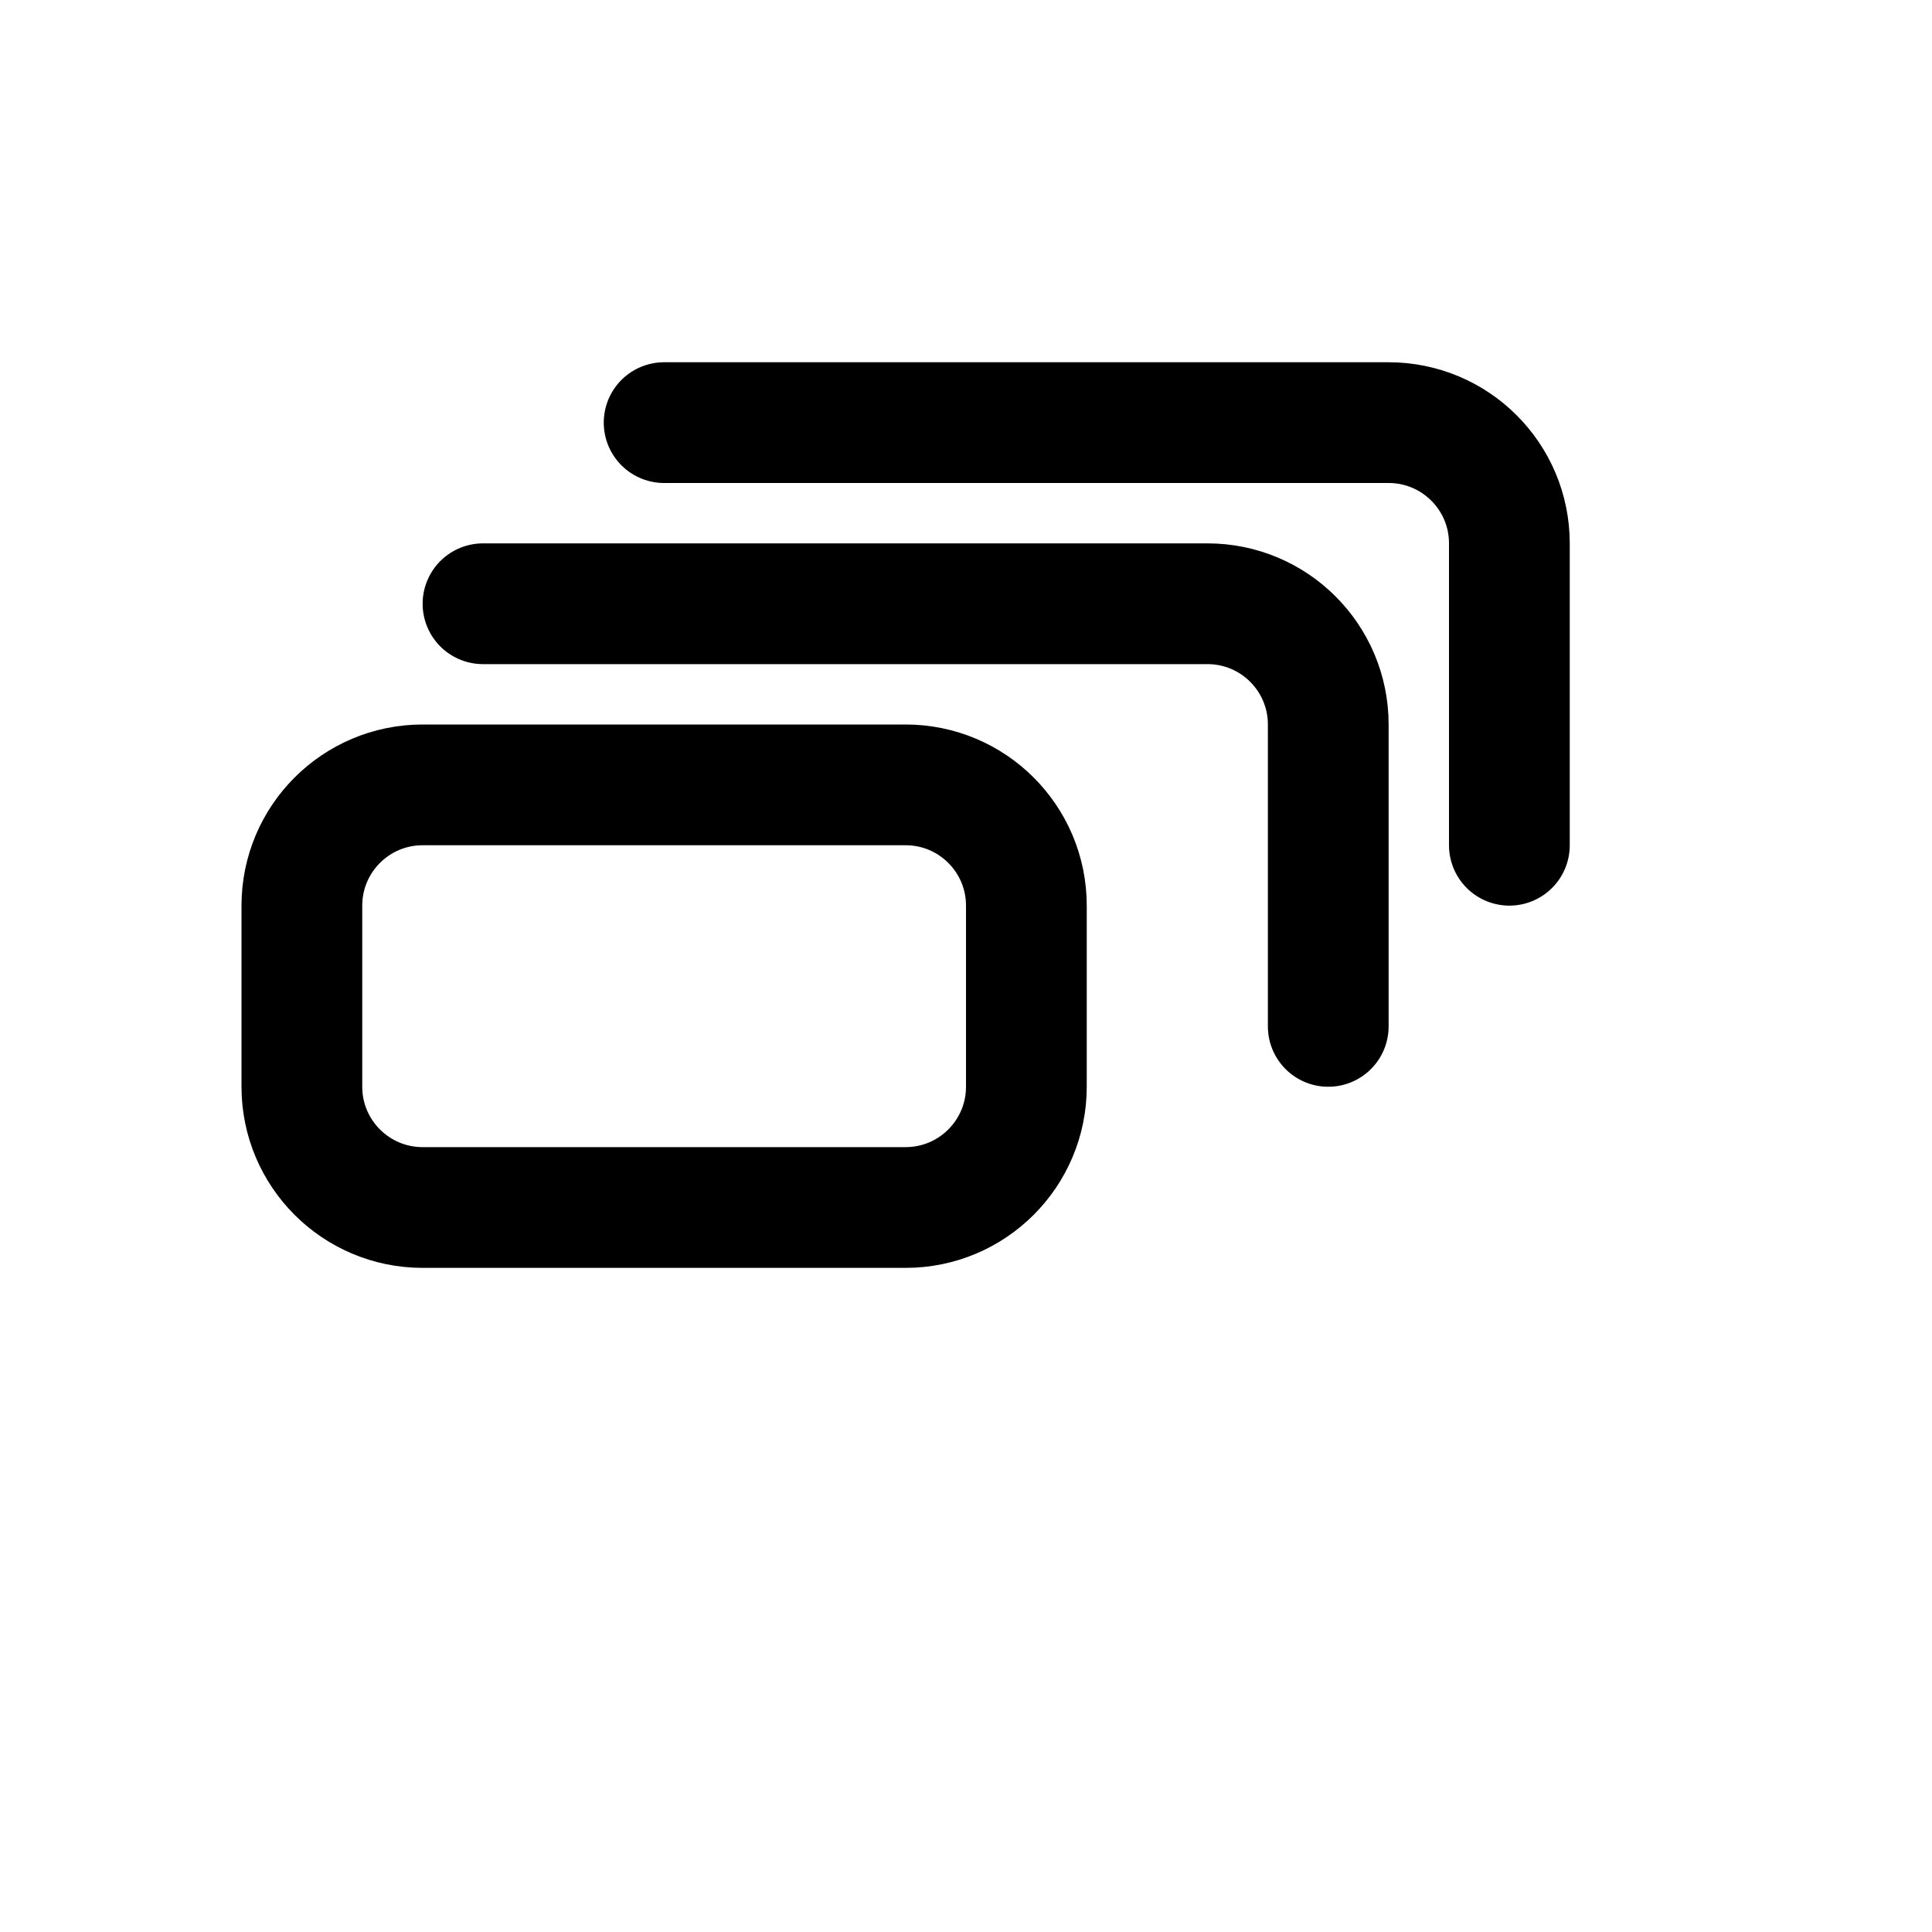
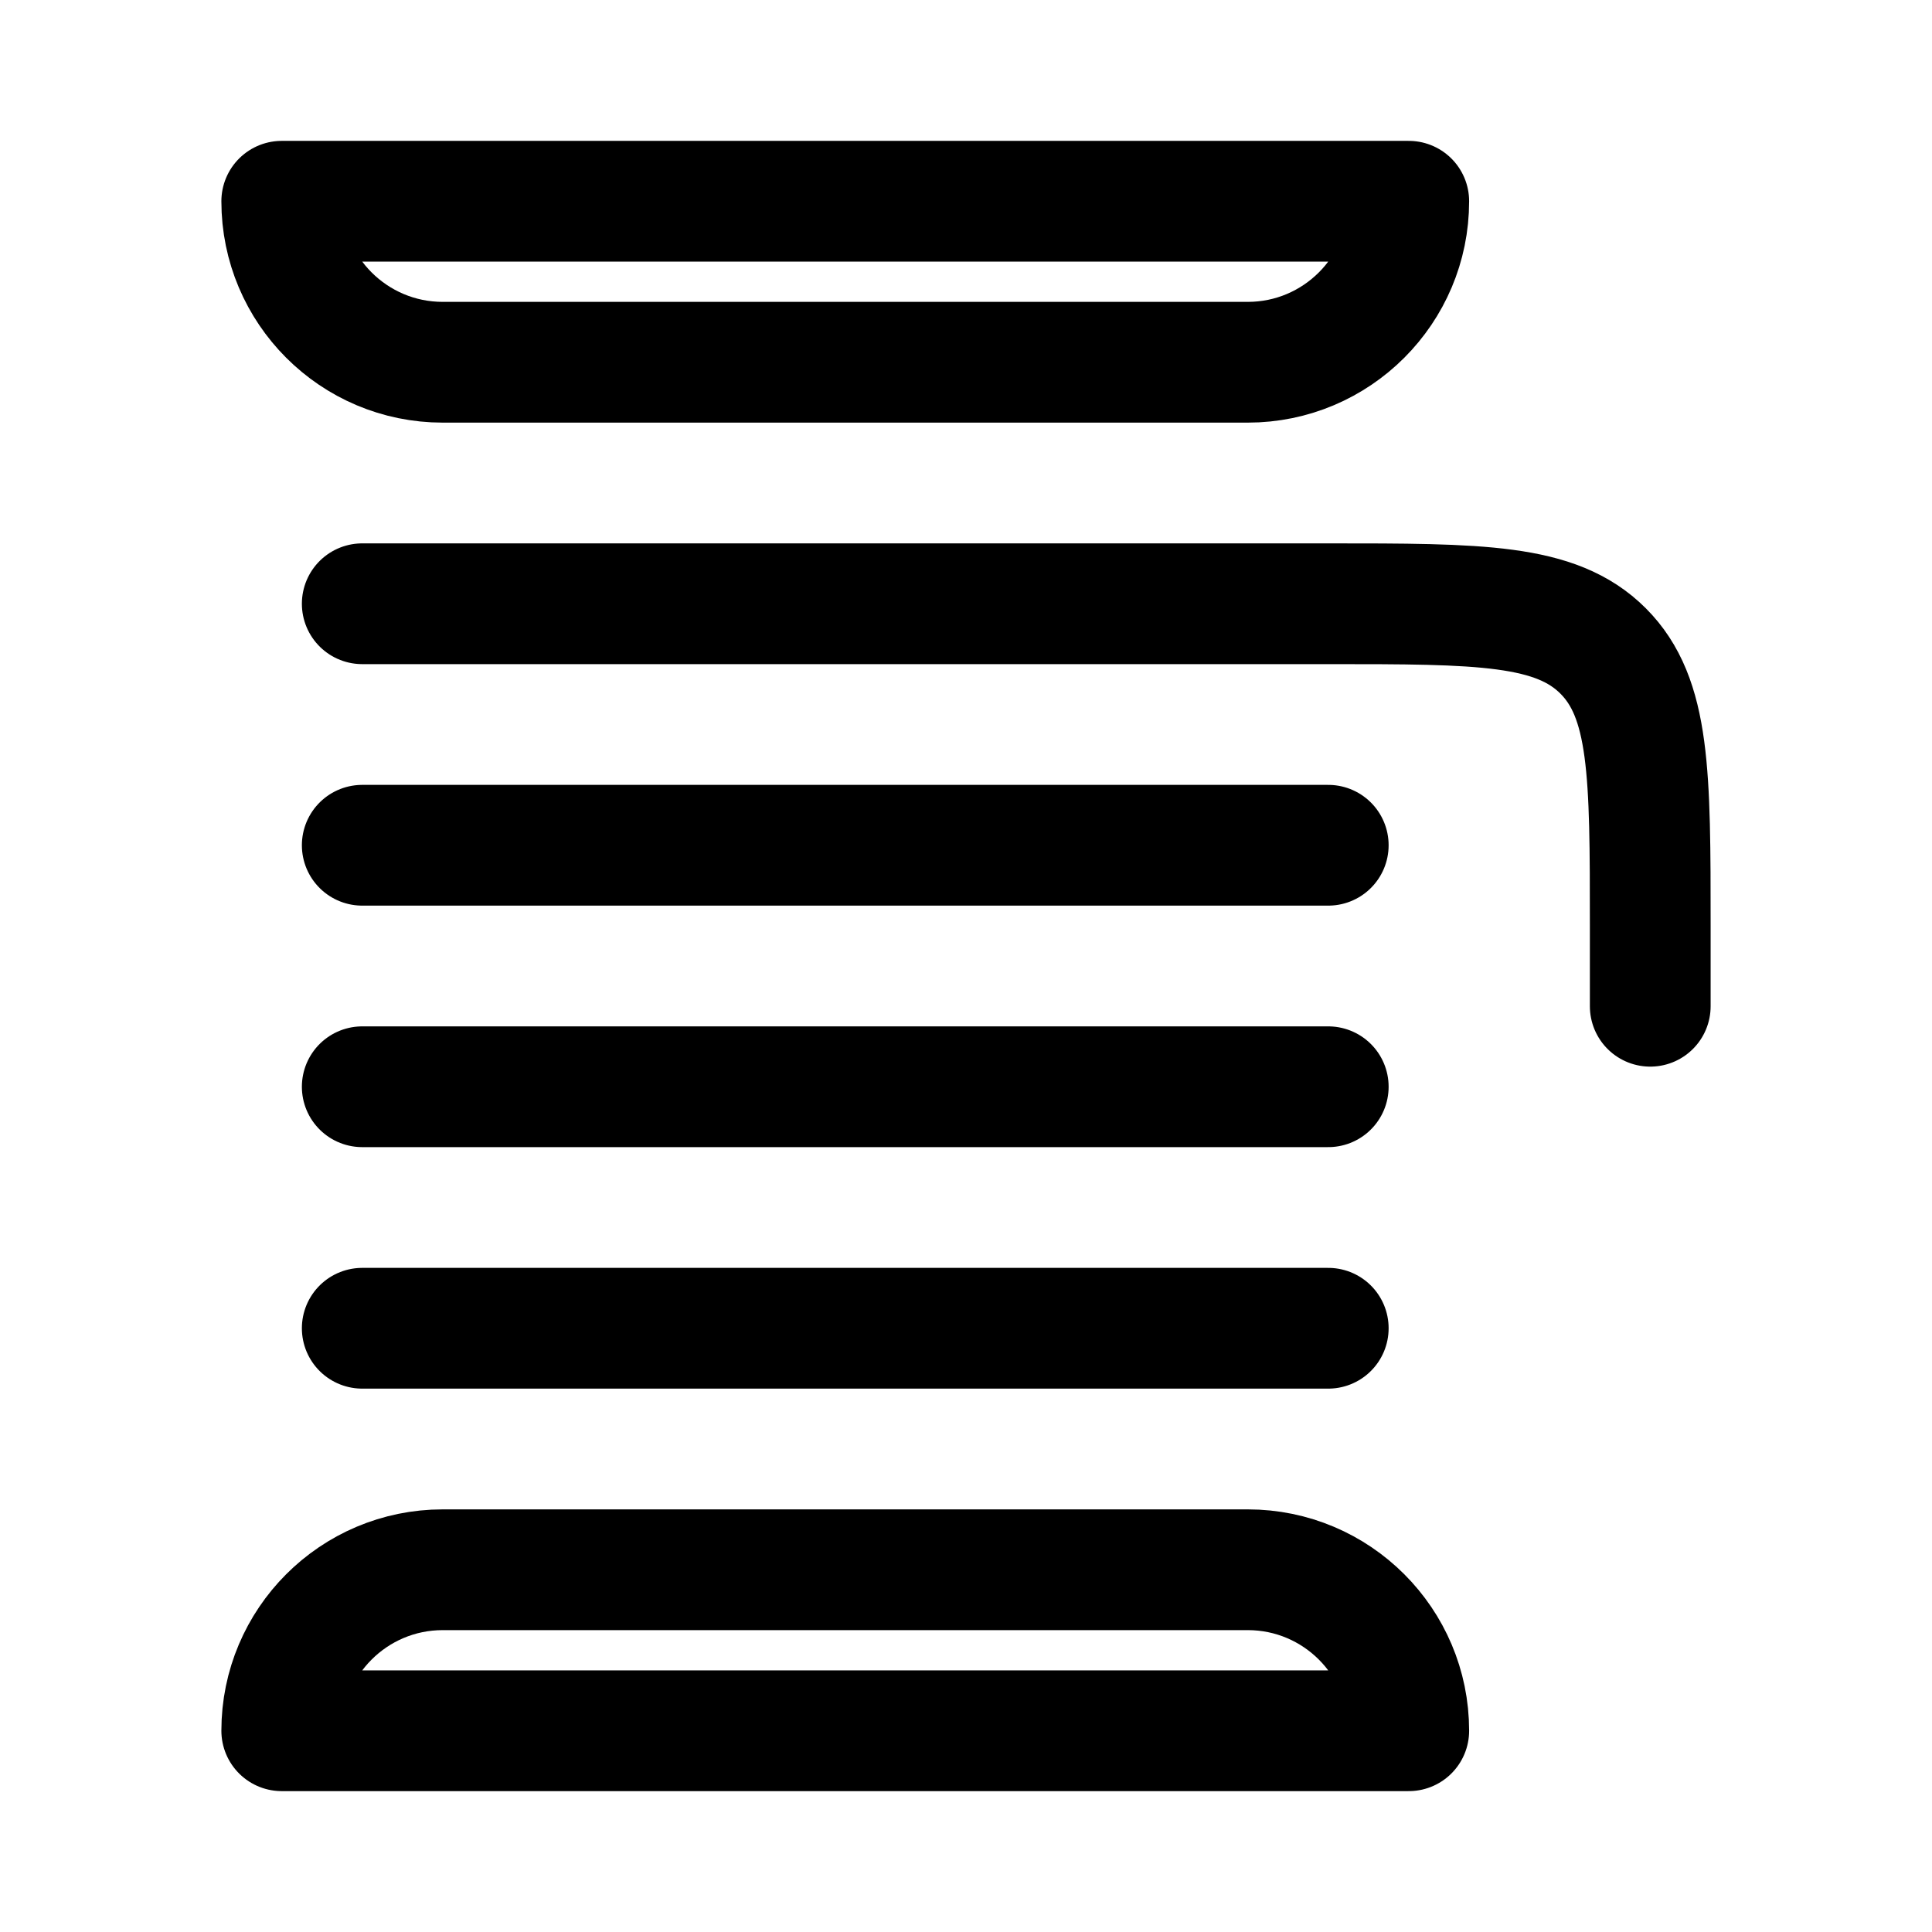
- <svg xmlns="http://www.w3.org/2000/svg" viewBox="0 0 32 32" fill="none" stroke="#000" stroke-width="2" stroke-linecap="round" stroke-linejoin="round">
-   <rect x="5" y="13" width="12" height="7" rx="2" />
-   <path d="M8 10h12a2 2 0 0 1 2 2v5" />
-   <path d="M11 7h12a2 2 0 0 1 2 2v5" />
+ <svg xmlns="http://www.w3.org/2000/svg" viewBox="0 0 24 24" fill="none" stroke="currentColor" stroke-linecap="round" stroke-linejoin="round" stroke-width="1.5">
+   <path d="M5.5 4.5L15.5 4.5C16.604 4.5 17.5 3.604 17.5 2.5L3.5 2.5C3.5 3.604 4.395 4.5 5.5 4.5Z" />
+   <path d="M4.5 7.5H16.5C18.386 7.5 19.328 7.5 19.914 8.086C20.5 8.672 20.5 9.614 20.5 11.5V12.5M16.5 10.5H4.5M16.5 13.5H4.5M16.5 16.5H4.5" />
+   <path d="M15.5 19.5H5.5C4.395 19.5 3.5 20.396 3.5 21.5H17.5C17.5 20.396 16.604 19.5 15.5 19.5Z" />
</svg>
